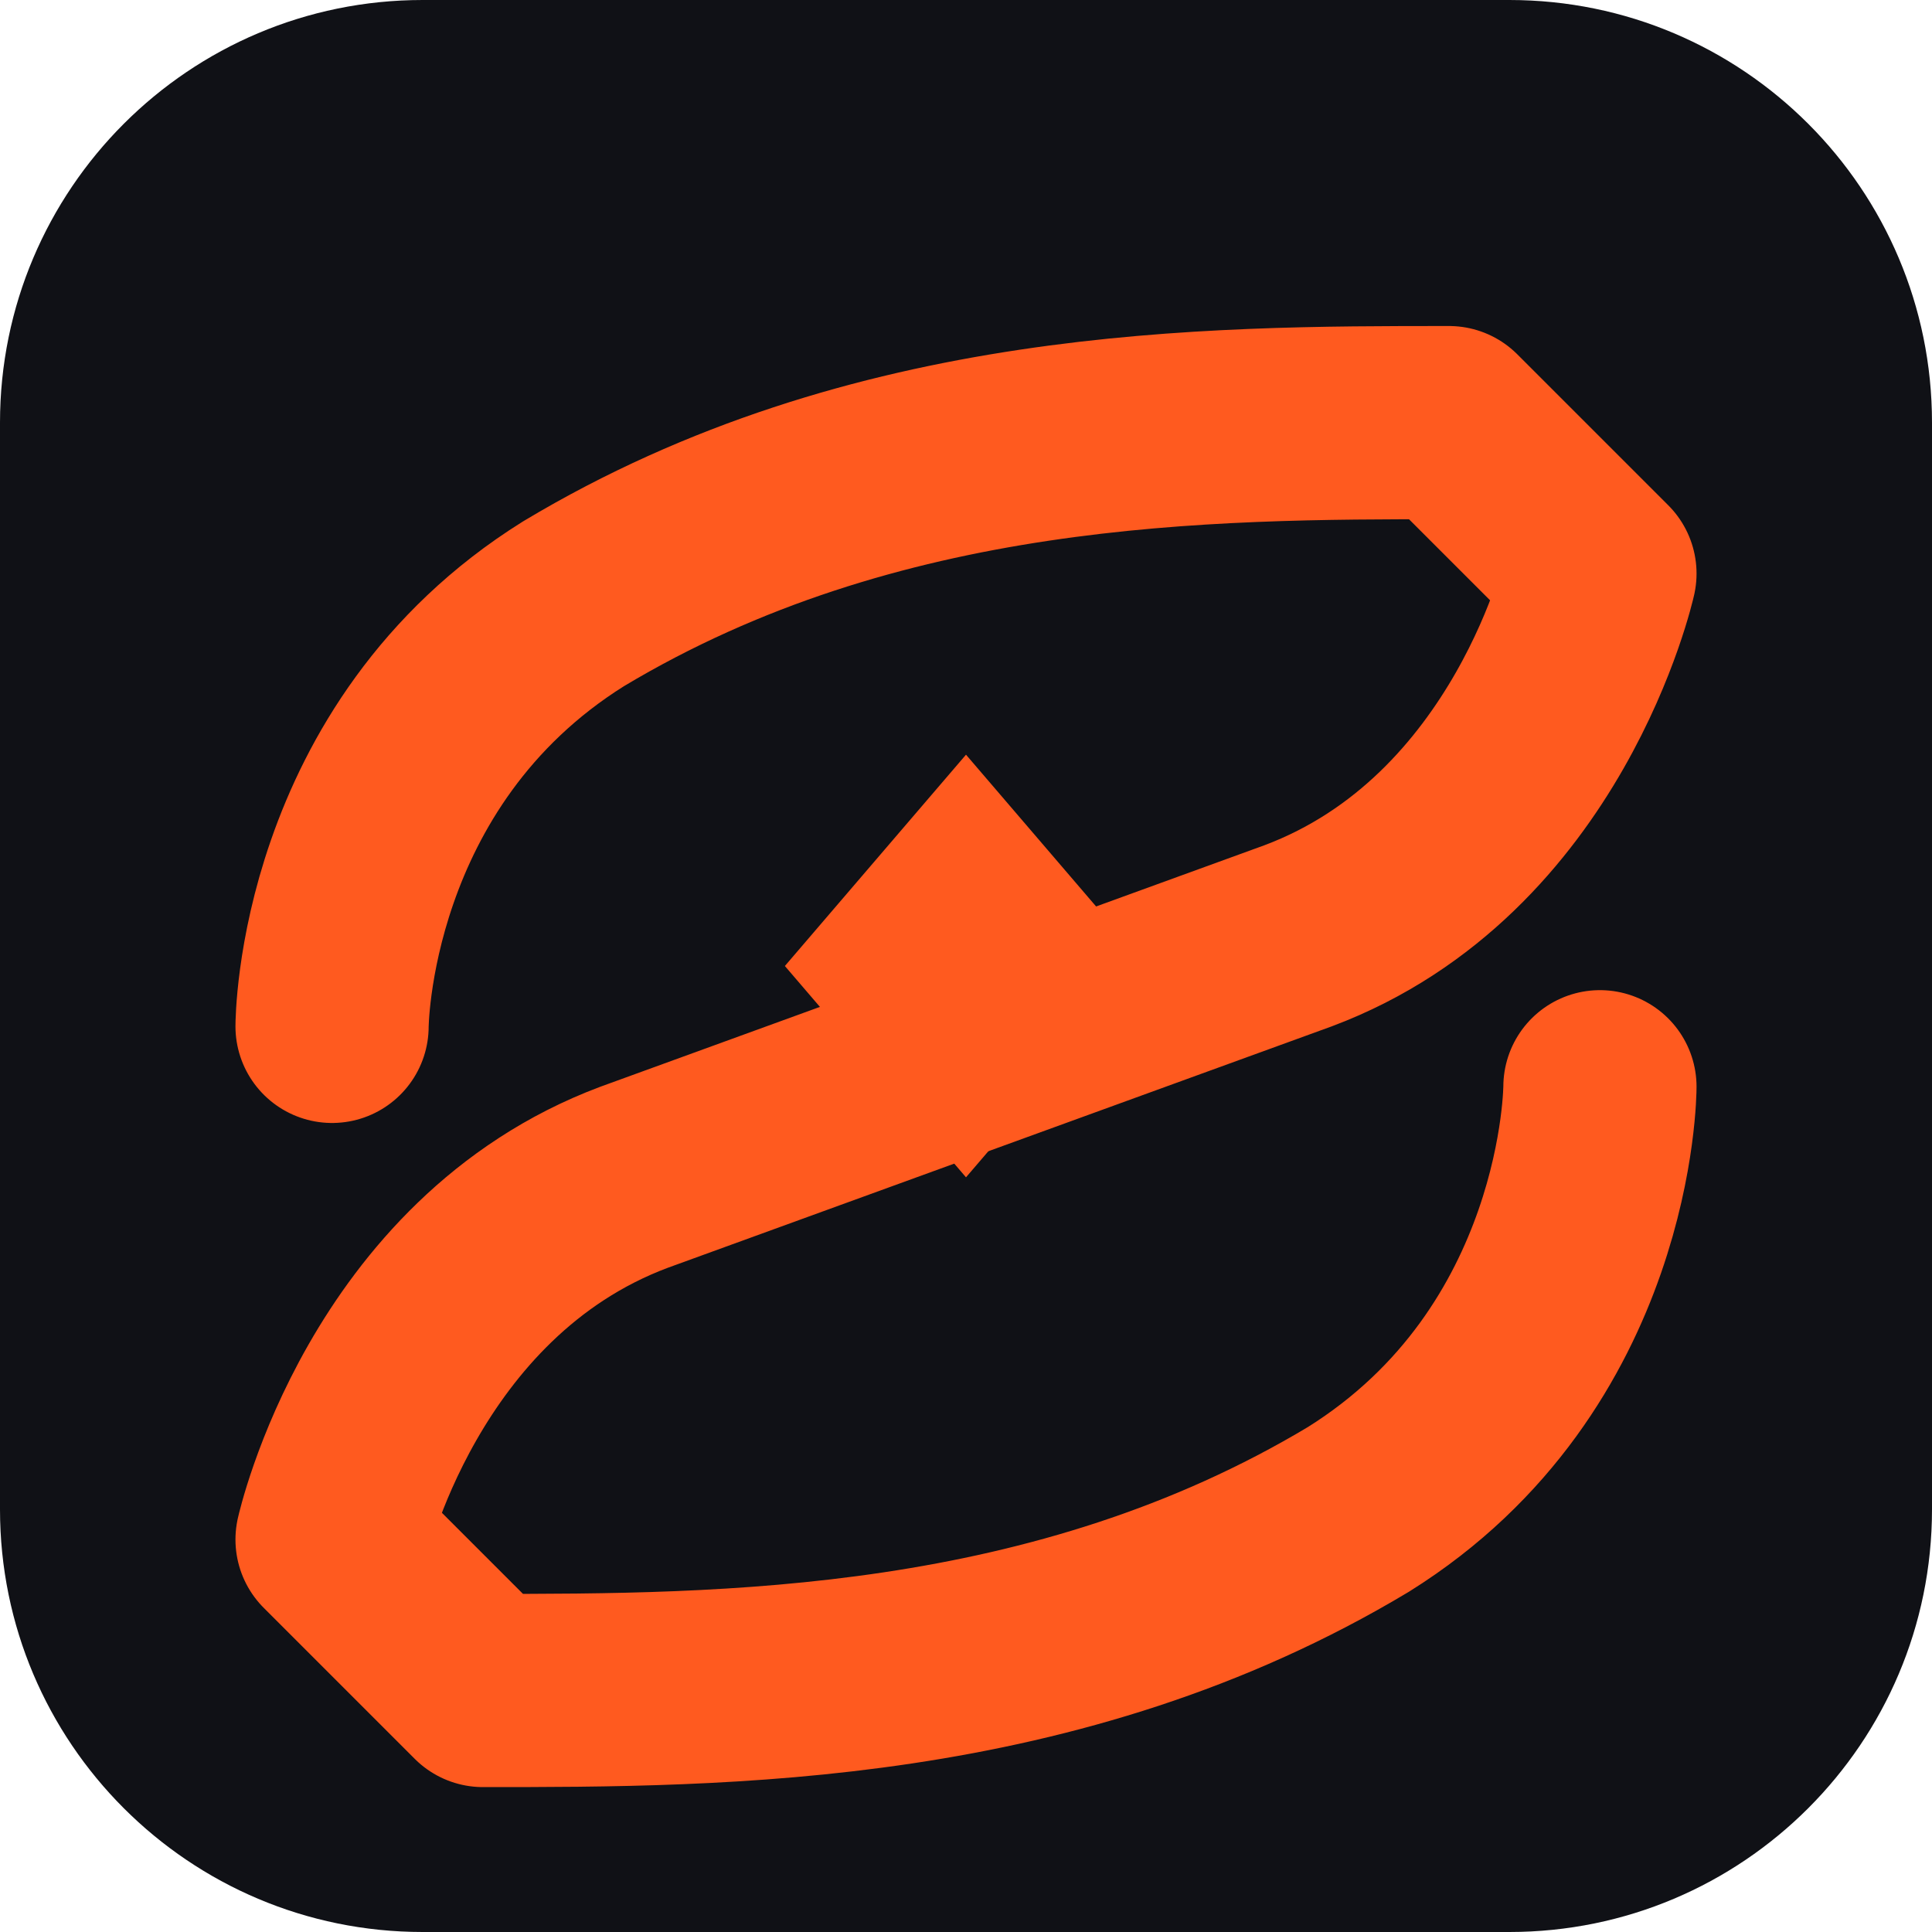
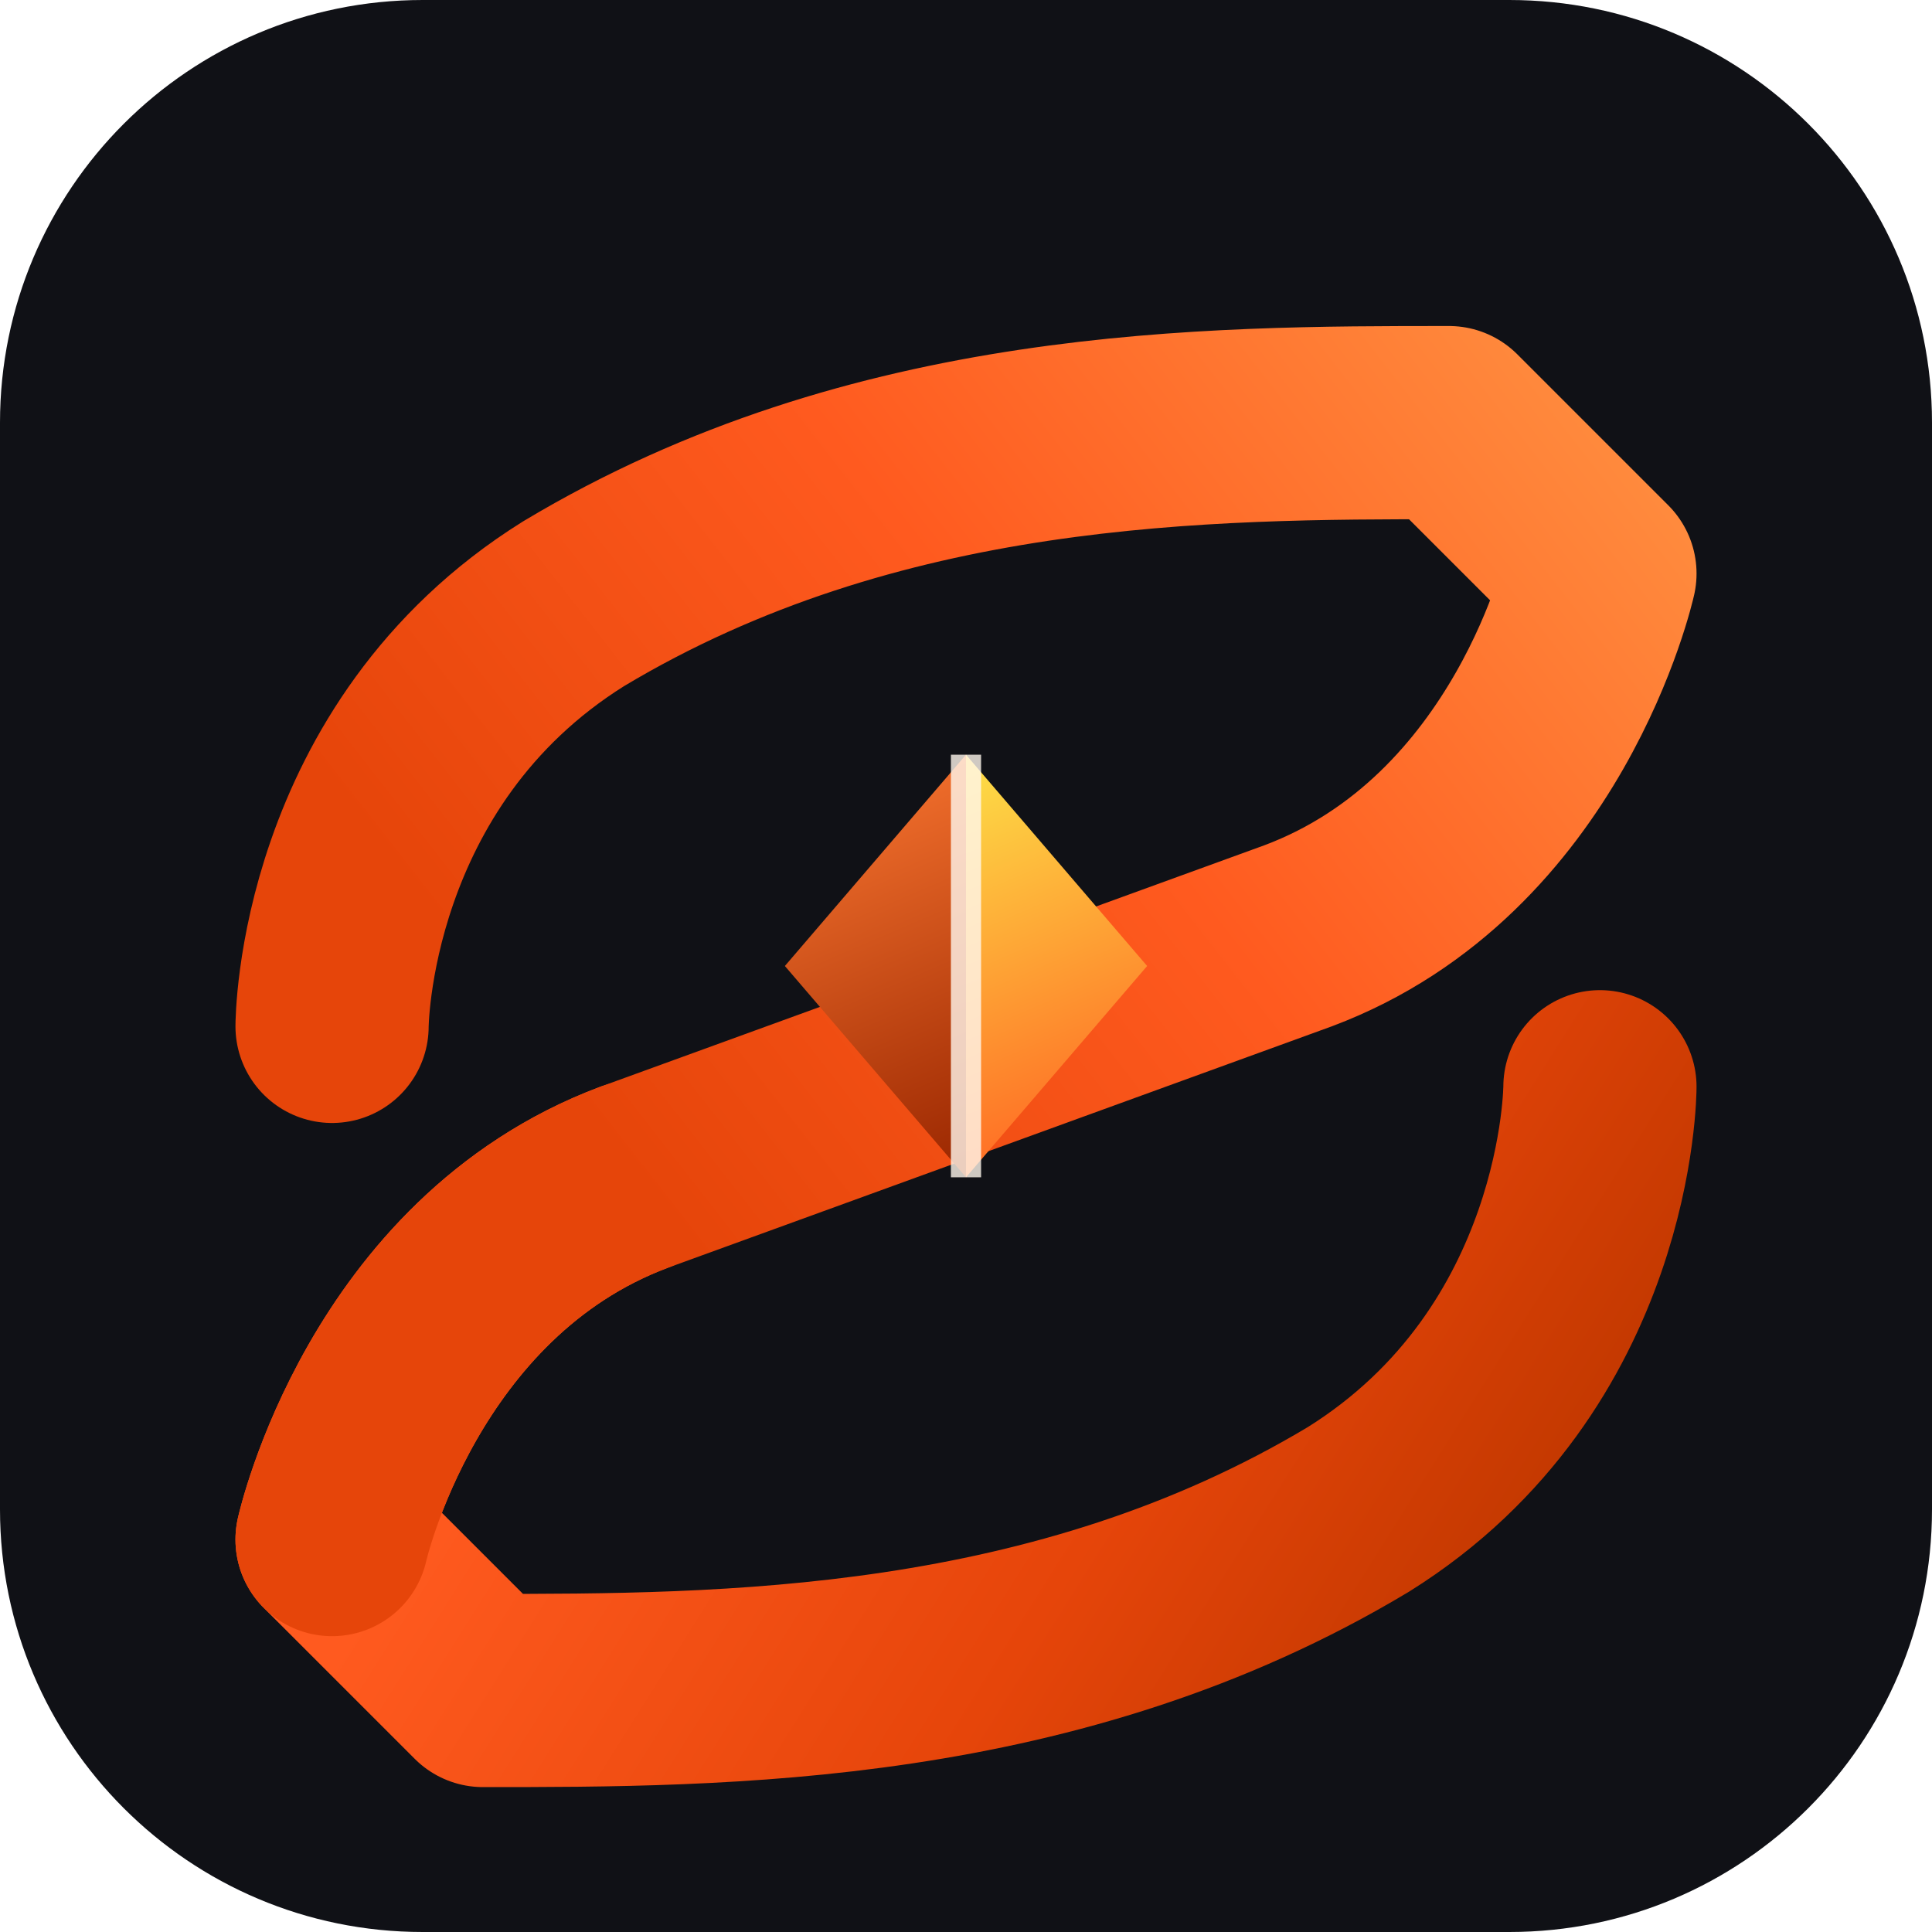
<svg xmlns="http://www.w3.org/2000/svg" viewBox="0 0 32 32" fill="none" role="img" aria-label="SAVRIVO favicon">
+   <defs>
+     <linearGradient id="fav-sweep-up" x1="26.5" y1="7" x2="10.5" y2="19.5" gradientUnits="userSpaceOnUse">
+       <stop offset="0%" stop-color="#FF8A3D" />
+       <stop offset="50%" stop-color="#FF5A1F" />
+       <stop offset="100%" stop-color="#E6450A" />
+     </linearGradient>
+     <linearGradient id="fav-sweep-low" x1="10.5" y1="19.5" x2="24" y2="28" gradientUnits="userSpaceOnUse">
+       <stop offset="0%" stop-color="#FF5A1F" />
+       <stop offset="60%" stop-color="#E6450A" />
+       <stop offset="100%" stop-color="#C23800" />
+     </linearGradient>
+     <linearGradient id="fav-facet-l" x1="16" y1="12.5" x2="19" y2="19.5" gradientUnits="userSpaceOnUse">
+       <stop offset="0%" stop-color="#FDE047" />
+       <stop offset="100%" stop-color="#FF5A1F" />
+     </linearGradient>
+     <linearGradient id="fav-facet-d" x1="13" y1="12.5" x2="16" y2="19.5" gradientUnits="userSpaceOnUse">
+       <stop offset="0%" stop-color="#FF7A33" />
+       <stop offset="100%" stop-color="#992600" />
+     </linearGradient>
+   </defs>
  <rect width="32" height="32" rx="7" fill="#101116" />
-   <path d="M24 7L26.5 9.5C26.5 9.5 25.5 14 21.5 15.5L10.5 19.5C6.5 21 5.5 25.5 5.5 25.5L8 28C12 28 17.5 28 22.5 25C26.5 22.5 26.5 18 26.5 18M8 28L5.5 25.5C5.5 25.5 6.5 21 10.5 19.5L21.5 15.5C25.5 14 26.5 9.5 26.5 9.5L24 7C20 7 14.5 7 9.5 10C5.5 12.5 5.5 17 5.5 17" stroke="#FF5A1F" stroke-width="3.2" stroke-linecap="round" stroke-linejoin="round" />
-   <polygon points="16,12.5 19,16 16,19.5 13,16" fill="#FF5A1F" />
+   <path d="M10.5 19.5C6.5 21 5.5 25.5 5.5 25.5L8 28C12 28 17.5 28 22.5 25C26.5 22.5 26.5 18 26.5 18" stroke="url(#fav-sweep-low)" stroke-width="3.2" stroke-linecap="round" stroke-linejoin="round" />
+   <path d="M24 7L26.5 9.5C26.5 9.5 25.5 14 21.5 15.5L10.5 19.5C6.5 21 5.5 25.5 5.5 25.5M26.5 9.5L24 7C20 7 14.5 7 9.5 10C5.5 12.5 5.5 17 5.5 17" stroke="url(#fav-sweep-up)" stroke-width="3.2" stroke-linecap="round" stroke-linejoin="round" />
+   <polygon points="16,12.5 13,16 16,19.5" fill="url(#fav-facet-d)" />
+   <polygon points="16,12.5 19,16 16,19.5" fill="url(#fav-facet-l)" />
+   <line x1="16" y1="12.5" x2="16" y2="19.5" stroke="#FFF7ED" stroke-width="0.5" opacity="0.8" />
</svg>
